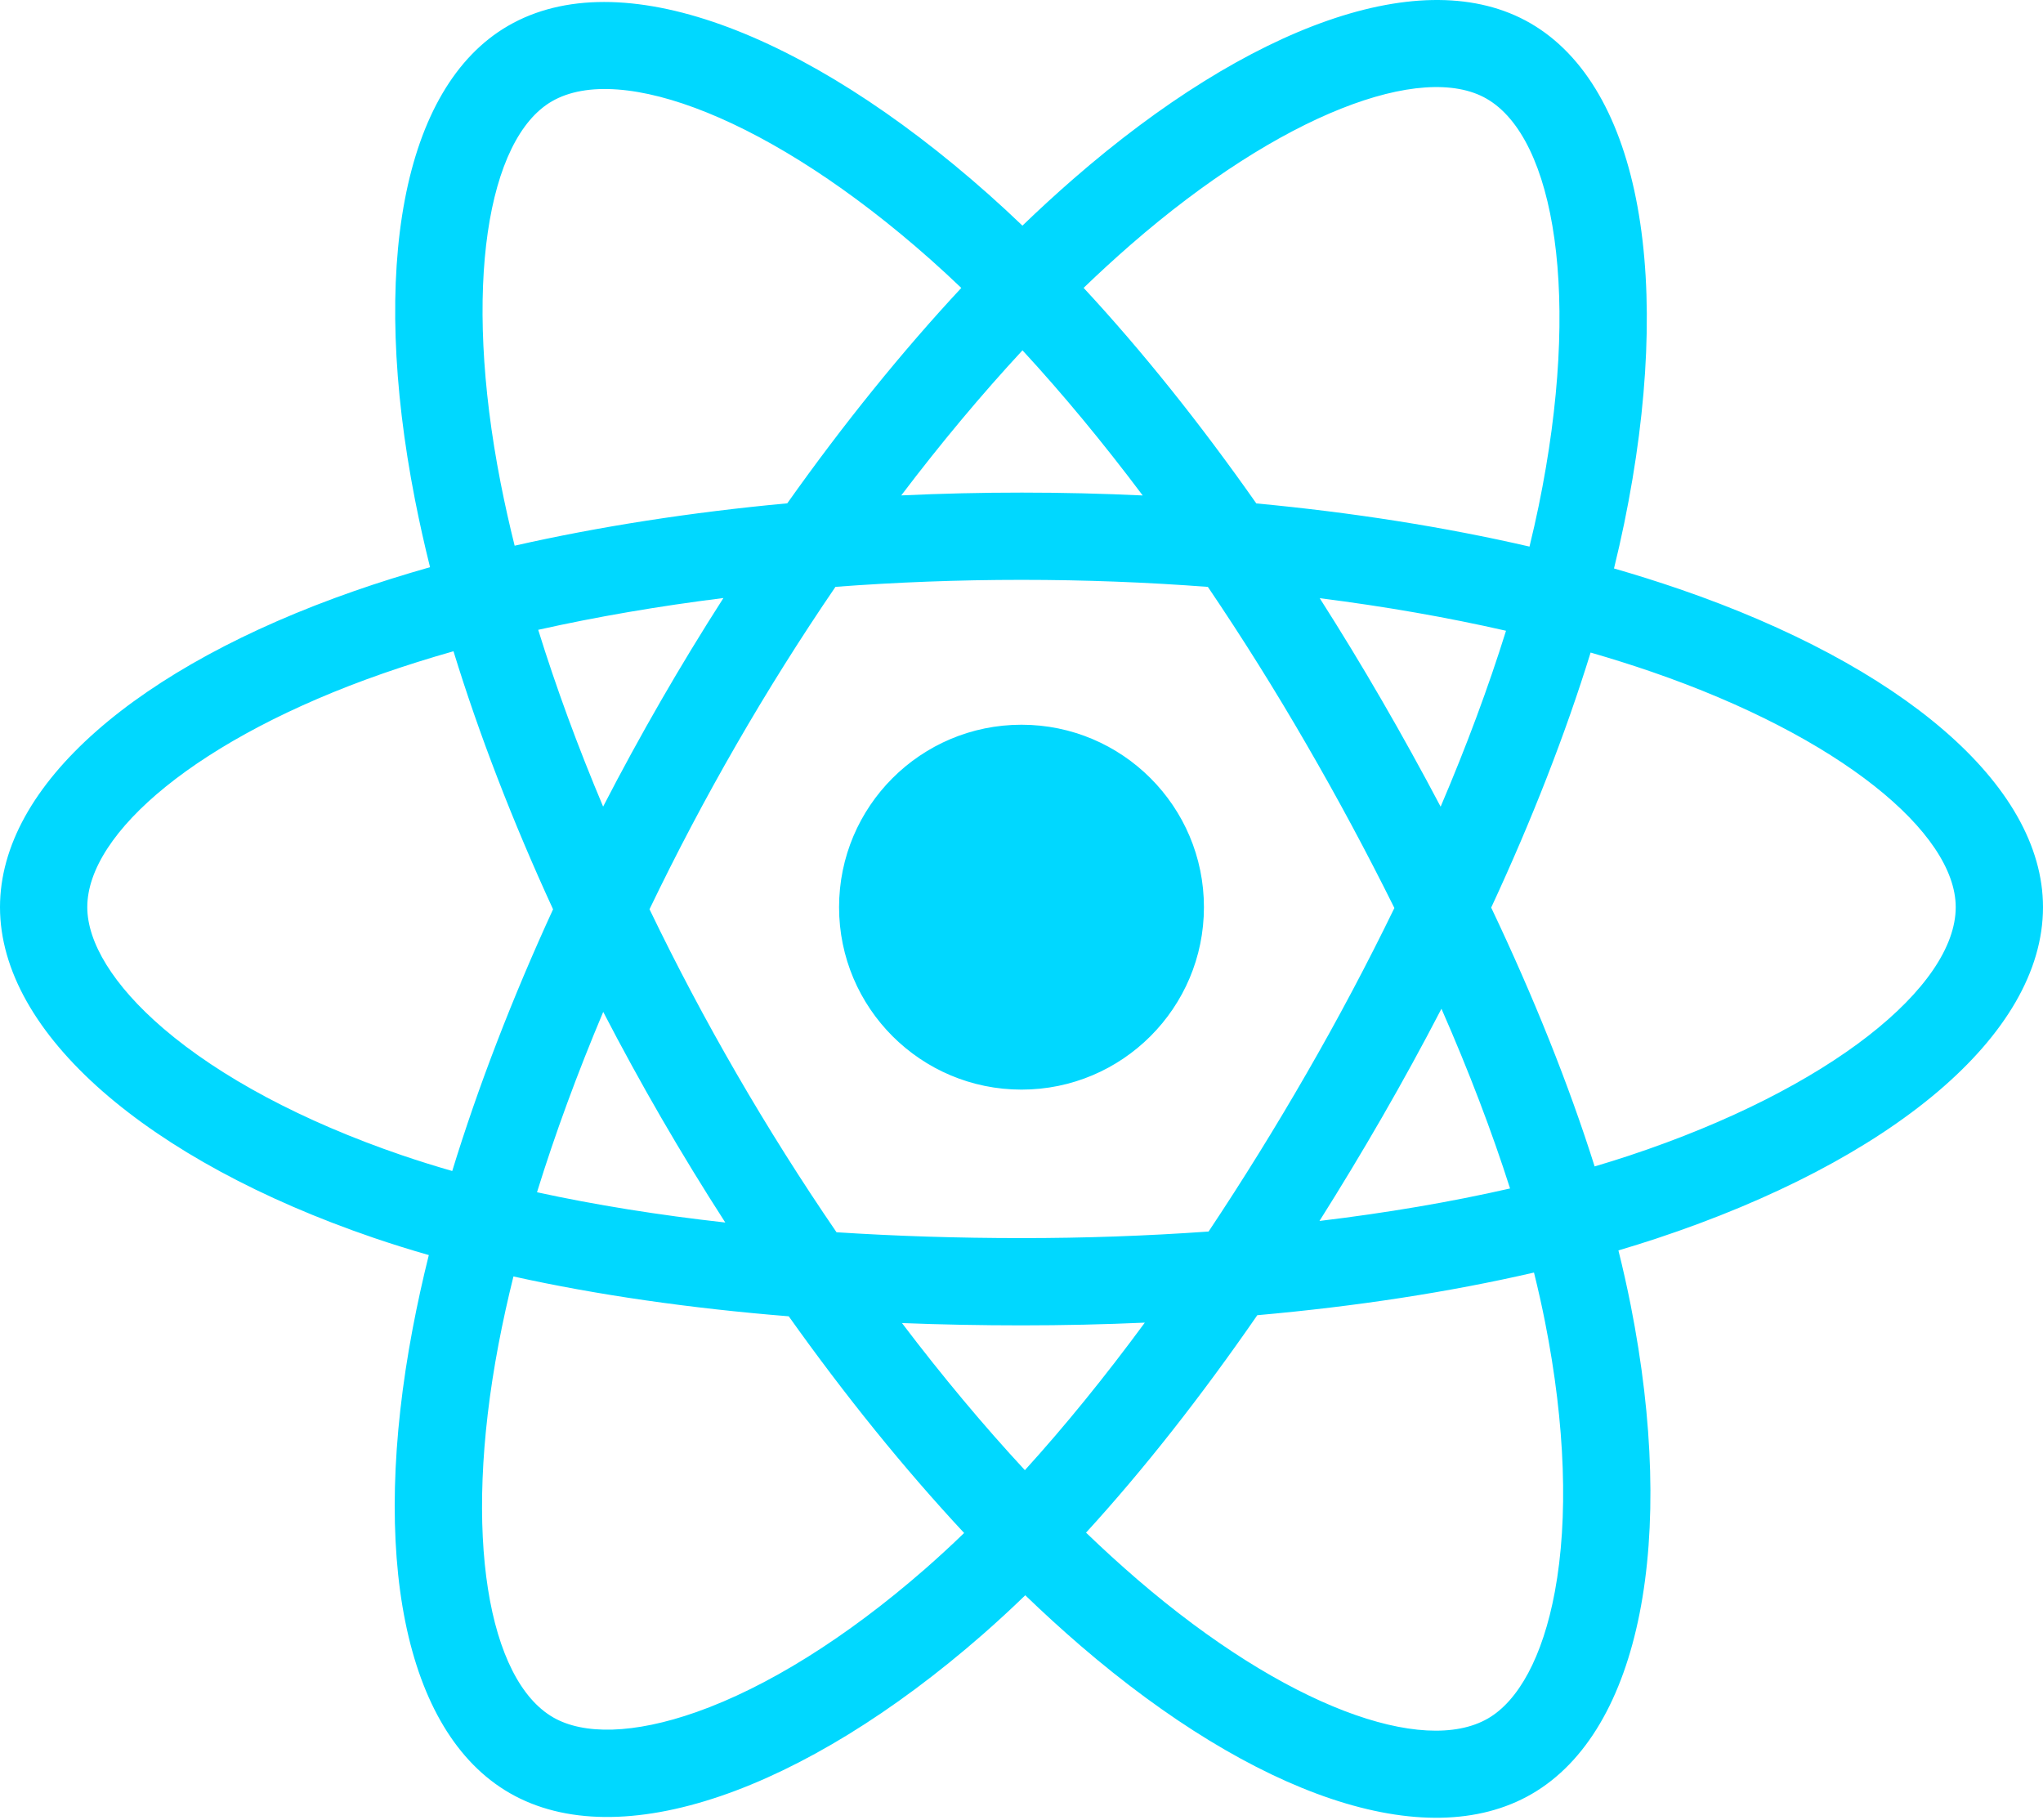
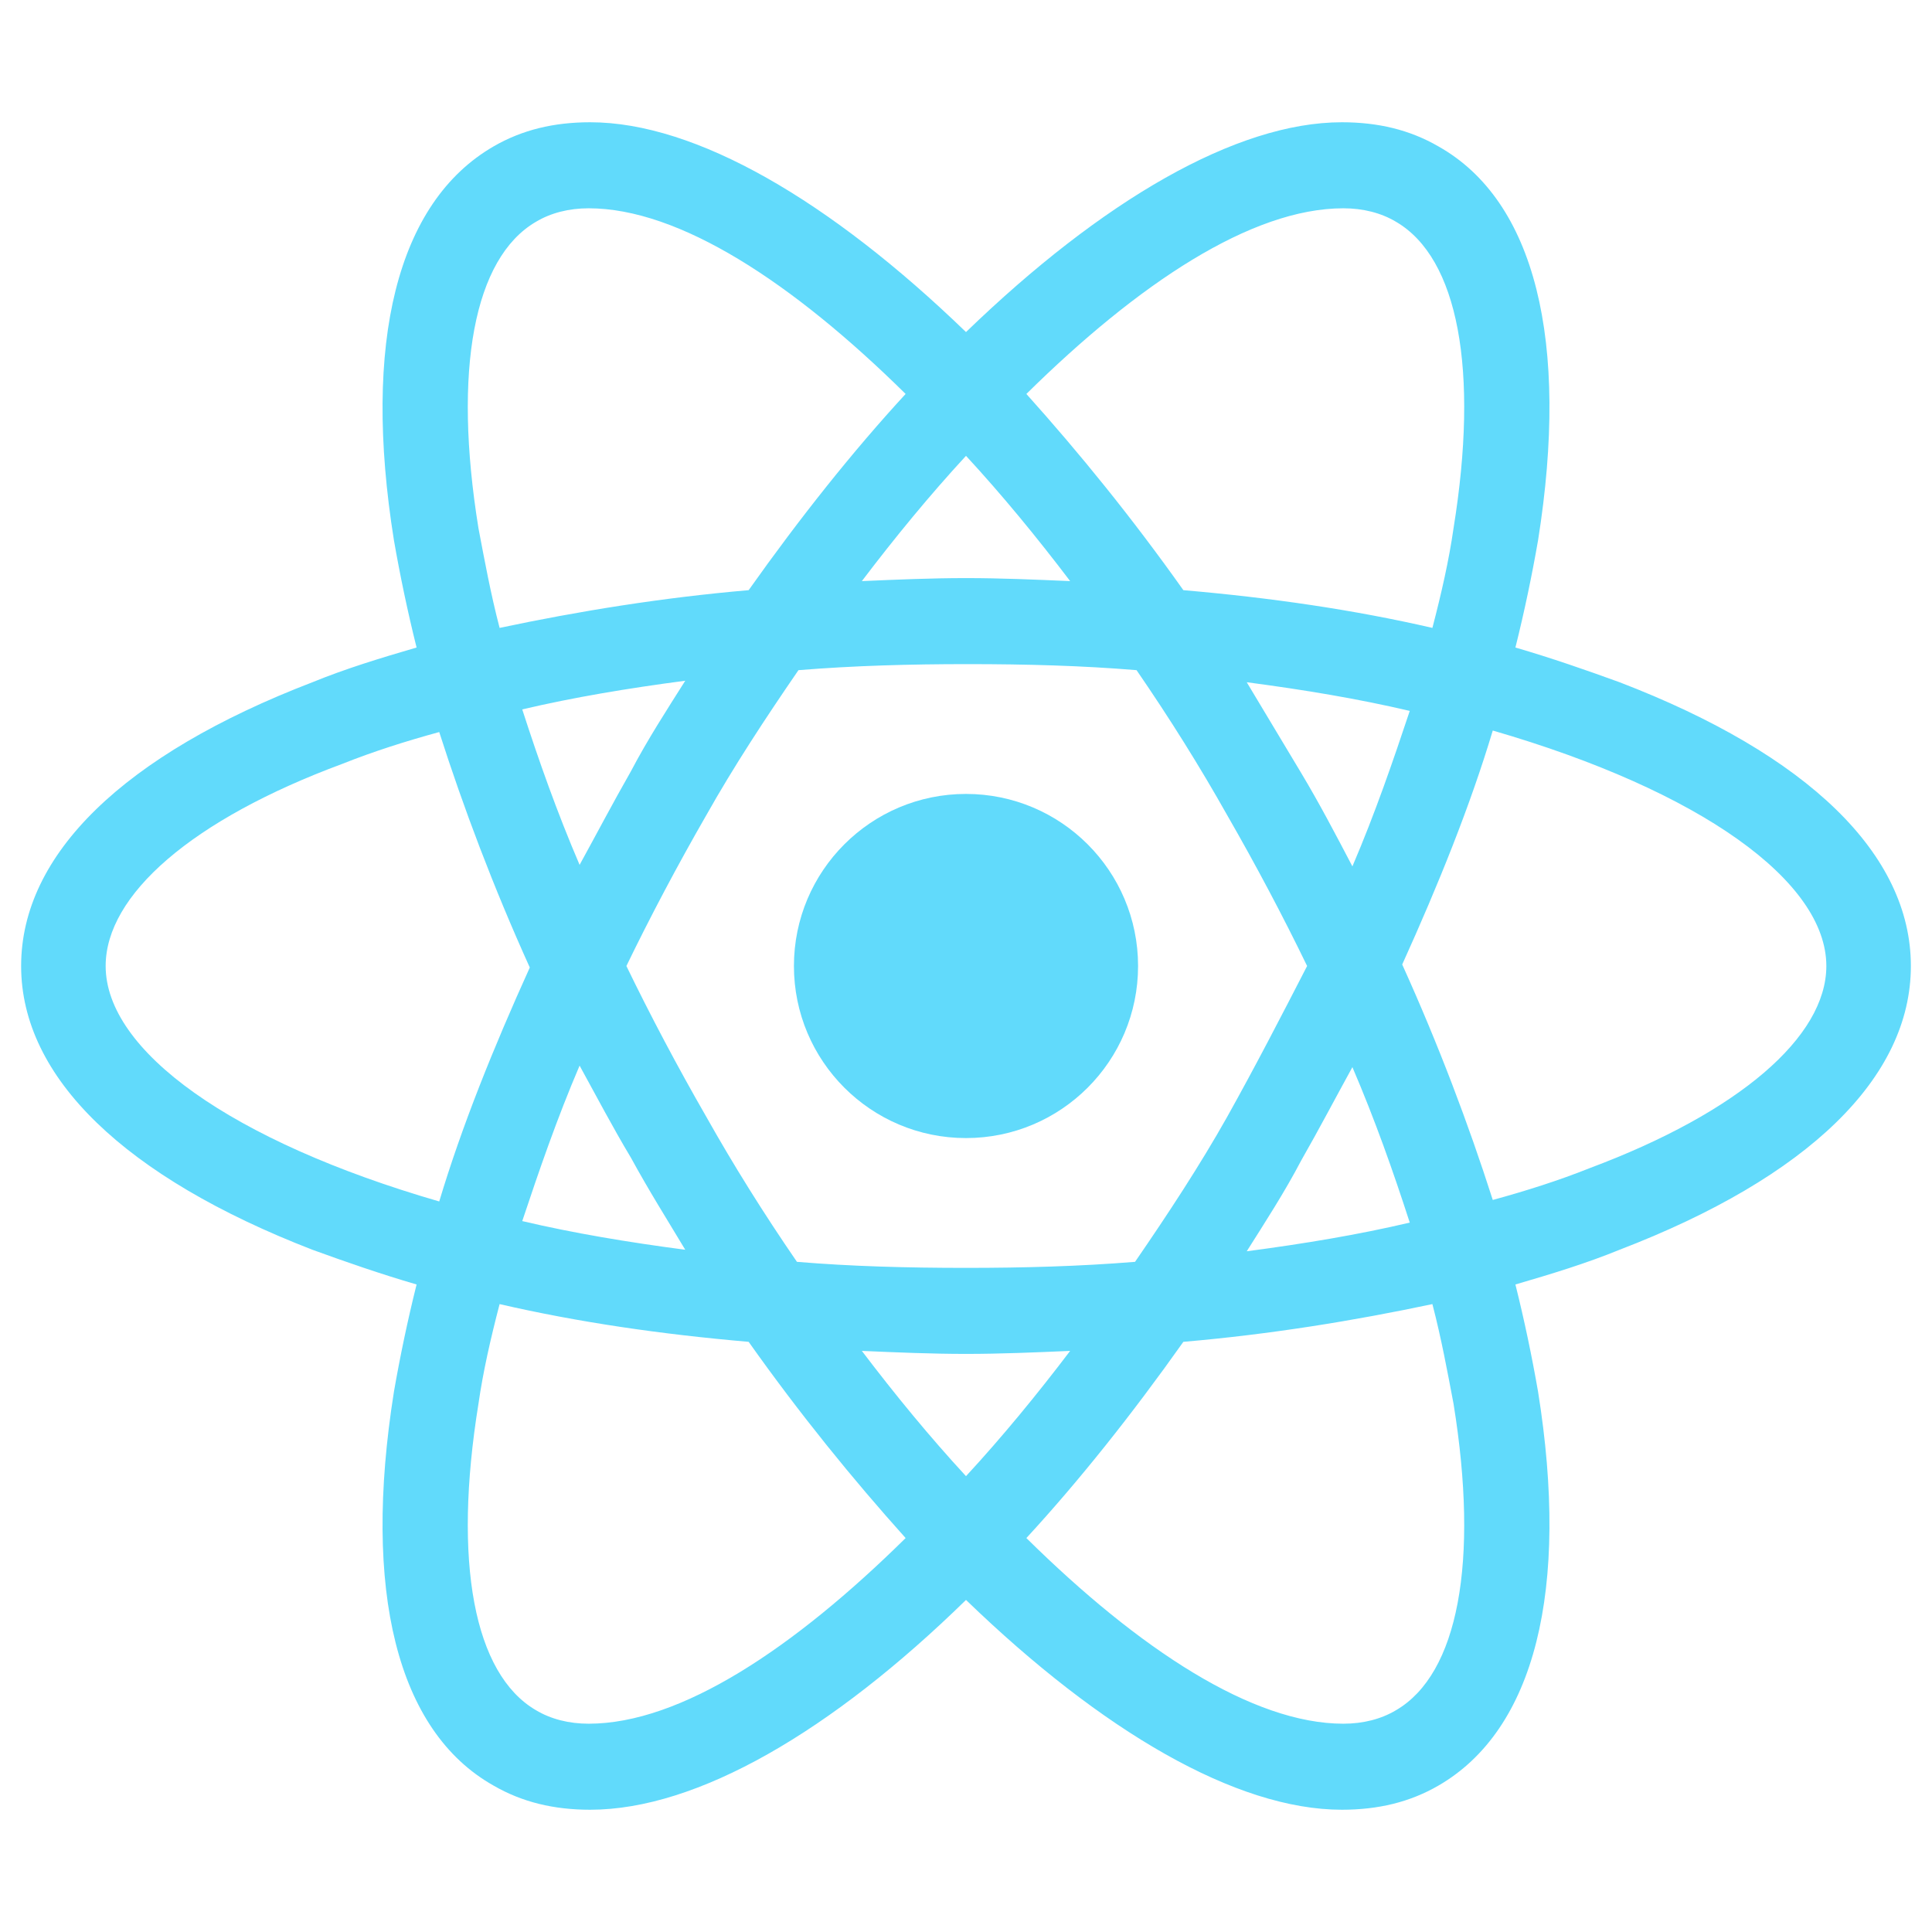
- <svg xmlns="http://www.w3.org/2000/svg" viewBox="0 0 256 228">
-   <path fill="#00d8ff" d="M210.483 73.824a172 172 0 0 0-8.24-2.597c.465-1.9.893-3.777 1.273-5.621c6.238-30.281 2.16-54.676-11.769-62.708c-13.355-7.7-35.196.329-57.254 19.526a171 171 0 0 0-6.375 5.848a156 156 0 0 0-4.241-3.917C100.759 3.829 77.587-4.822 63.673 3.233C50.33 10.957 46.379 33.89 51.995 62.588a171 171 0 0 0 1.892 8.48c-3.28.932-6.445 1.924-9.474 2.98C17.309 83.498 0 98.307 0 113.668c0 15.865 18.582 31.778 46.812 41.427a146 146 0 0 0 6.921 2.165a168 168 0 0 0-2.01 9.138c-5.354 28.2-1.173 50.591 12.134 58.266c13.744 7.926 36.812-.22 59.273-19.855a146 146 0 0 0 5.342-4.923a168 168 0 0 0 6.92 6.314c21.758 18.722 43.246 26.282 56.54 18.586c13.731-7.949 18.194-32.003 12.4-61.268a145 145 0 0 0-1.535-6.842c1.62-.48 3.21-.974 4.76-1.488c29.348-9.723 48.443-25.443 48.443-41.52c0-15.417-17.868-30.326-45.517-39.844m-6.365 70.984q-2.102.694-4.3 1.345c-3.24-10.257-7.612-21.163-12.963-32.432c5.106-11 9.31-21.767 12.459-31.957c2.619.758 5.16 1.557 7.61 2.4c23.69 8.156 38.14 20.213 38.14 29.504c0 9.896-15.606 22.743-40.946 31.14m-10.514 20.834c2.562 12.94 2.927 24.64 1.23 33.787c-1.524 8.219-4.59 13.698-8.382 15.893c-8.067 4.67-25.32-1.4-43.927-17.412a157 157 0 0 1-6.437-5.87c7.214-7.889 14.423-17.06 21.459-27.246c12.376-1.098 24.068-2.894 34.671-5.345q.785 3.162 1.386 6.193M87.276 214.515c-7.882 2.783-14.16 2.863-17.955.675c-8.075-4.657-11.432-22.636-6.853-46.752a157 157 0 0 1 1.869-8.499c10.486 2.32 22.093 3.988 34.498 4.994c7.084 9.967 14.501 19.128 21.976 27.15a135 135 0 0 1-4.877 4.492c-9.933 8.682-19.886 14.842-28.658 17.94M50.35 144.747c-12.483-4.267-22.792-9.812-29.858-15.863c-6.35-5.437-9.555-10.836-9.555-15.216c0-9.322 13.897-21.212 37.076-29.293c2.813-.98 5.757-1.905 8.812-2.773c3.204 10.42 7.406 21.315 12.477 32.332c-5.137 11.18-9.399 22.249-12.634 32.792a135 135 0 0 1-6.318-1.979m12.378-84.26c-4.811-24.587-1.616-43.134 6.425-47.789c8.564-4.958 27.502 2.111 47.463 19.835a144 144 0 0 1 3.841 3.545c-7.438 7.987-14.787 17.08-21.808 26.988c-12.04 1.116-23.565 2.908-34.161 5.309a160 160 0 0 1-1.76-7.887m110.427 27.268a348 348 0 0 0-7.785-12.803c8.168 1.033 15.994 2.404 23.343 4.08c-2.206 7.072-4.956 14.465-8.193 22.045a381 381 0 0 0-7.365-13.322m-45.032-43.861c5.044 5.465 10.096 11.566 15.065 18.186a322 322 0 0 0-30.257-.006c4.974-6.559 10.069-12.652 15.192-18.18M82.802 87.83a323 323 0 0 0-7.227 13.238c-3.184-7.553-5.909-14.98-8.134-22.152c7.304-1.634 15.093-2.97 23.209-3.984a322 322 0 0 0-7.848 12.897m8.081 65.352c-8.385-.936-16.291-2.203-23.593-3.793c2.26-7.3 5.045-14.885 8.298-22.6a321 321 0 0 0 7.257 13.246c2.594 4.48 5.28 8.868 8.038 13.147m37.542 31.03c-5.184-5.592-10.354-11.779-15.403-18.433c4.902.192 9.899.29 14.978.29c5.218 0 10.376-.117 15.453-.343c-4.985 6.774-10.018 12.97-15.028 18.486m52.198-57.817c3.422 7.8 6.306 15.345 8.596 22.52c-7.422 1.694-15.436 3.058-23.88 4.071a382 382 0 0 0 7.859-13.026a347 347 0 0 0 7.425-13.565m-16.898 8.101a359 359 0 0 1-12.281 19.815a329 329 0 0 1-23.444.823c-7.967 0-15.716-.248-23.178-.732a310 310 0 0 1-12.513-19.846h.001a307 307 0 0 1-10.923-20.627a310 310 0 0 1 10.89-20.637l-.001.001a307 307 0 0 1 12.413-19.761c7.613-.576 15.42-.876 23.31-.876H128c7.926 0 15.743.303 23.354.883a329 329 0 0 1 12.335 19.695a359 359 0 0 1 11.036 20.54a330 330 0 0 1-11 20.722m22.56-122.124c8.572 4.944 11.906 24.881 6.52 51.026q-.518 2.504-1.15 5.09c-10.622-2.452-22.155-4.275-34.23-5.408c-7.034-10.017-14.323-19.124-21.64-27.008a161 161 0 0 1 5.888-5.4c18.9-16.447 36.564-22.941 44.612-18.3M128 90.808c12.625 0 22.86 10.235 22.86 22.86s-10.235 22.86-22.86 22.86s-22.86-10.235-22.86-22.86s10.235-22.86 22.86-22.86" />
+ <svg xmlns="http://www.w3.org/2000/svg" viewBox="0 0 128 128">
+   <g fill="#61DAFB">
+     <circle cx="64" cy="64" r="11.4" />
+     <path d="M107.3 45.2c-2.2-.8-4.5-1.6-6.9-2.3.6-2.4 1.1-4.8 1.5-7.1 2.1-13.2-.2-22.5-6.6-26.1-1.9-1.1-4-1.6-6.4-1.6-7 0-15.9 5.2-24.9 13.9-9-8.7-17.9-13.9-24.9-13.9-2.4 0-4.5.5-6.4 1.6-6.4 3.7-8.7 13-6.6 26.1.4 2.3.9 4.7 1.5 7.1-2.4.7-4.7 1.4-6.9 2.3C8.2 50 1.4 56.6 1.4 64s6.9 14 19.3 18.8c2.2.8 4.5 1.6 6.9 2.3-.6 2.4-1.1 4.8-1.5 7.1-2.1 13.2.2 22.5 6.6 26.1 1.9 1.1 4 1.6 6.4 1.6 7.1 0 16-5.2 24.9-13.9 9 8.7 17.9 13.9 24.9 13.9 2.4 0 4.5-.5 6.4-1.6 6.4-3.7 8.7-13 6.6-26.1-.4-2.3-.9-4.7-1.5-7.1 2.4-.7 4.7-1.4 6.9-2.3 12.5-4.8 19.3-11.4 19.3-18.8s-6.8-14-19.3-18.8zM92.5 14.7c4.1 2.4 5.5 9.8 3.8 20.3-.3 2.1-.8 4.3-1.4 6.6-5.2-1.2-10.7-2-16.5-2.5-3.4-4.8-6.9-9.1-10.4-13 7.4-7.3 14.9-12.3 21-12.3 1.3 0 2.5.3 3.5.9zM81.3 74c-1.8 3.2-3.9 6.4-6.1 9.6-3.7.3-7.4.4-11.2.4-3.9 0-7.6-.1-11.2-.4-2.2-3.2-4.2-6.4-6-9.6-1.9-3.3-3.7-6.7-5.3-10 1.6-3.3 3.4-6.7 5.3-10 1.8-3.2 3.9-6.4 6.1-9.6 3.7-.3 7.4-.4 11.2-.4 3.9 0 7.6.1 11.2.4 2.2 3.2 4.2 6.4 6 9.6 1.9 3.3 3.7 6.7 5.3 10-1.7 3.3-3.4 6.6-5.3 10zm8.3-3.3c1.5 3.5 2.7 6.9 3.8 10.3-3.4.8-7 1.4-10.8 1.9 1.2-1.9 2.5-3.9 3.6-6 1.2-2.1 2.3-4.2 3.4-6.2zM64 97.8c-2.4-2.6-4.7-5.4-6.9-8.3 2.3.1 4.6.2 6.9.2 2.3 0 4.6-.1 6.9-.2-2.2 2.9-4.5 5.7-6.9 8.3zm-18.6-15c-3.8-.5-7.4-1.1-10.8-1.9 1.1-3.3 2.3-6.8 3.8-10.3 1.1 2 2.2 4.1 3.4 6.1 1.2 2.2 2.4 4.1 3.6 6.1zm-7-25.5c-1.5-3.5-2.7-6.9-3.8-10.3 3.4-.8 7-1.4 10.8-1.9-1.2 1.9-2.5 3.9-3.6 6-1.2 2.1-2.3 4.2-3.4 6.2zM64 30.2c2.4 2.6 4.7 5.4 6.9 8.3-2.3-.1-4.6-.2-6.9-.2-2.3 0-4.6.1-6.9.2 2.2-2.9 4.5-5.7 6.9-8.3zm22.2 21l-3.6-6c3.8.5 7.4 1.1 10.8 1.9-1.1 3.3-2.3 6.8-3.8 10.3-1.1-2.1-2.2-4.2-3.4-6.2zM31.7 35c-1.7-10.5-.3-17.9 3.8-20.3 1-.6 2.2-.9 3.5-.9 6 0 13.5 4.9 21 12.3-3.5 3.8-7 8.2-10.4 13-5.8.5-11.3 1.4-16.5 2.5-.6-2.3-1-4.5-1.4-6.6zM7 64c0-4.7 5.7-9.7 15.7-13.4 2-.8 4.2-1.5 6.4-2.1 1.6 5 3.6 10.3 6 15.6-2.4 5.3-4.5 10.5-6 15.5C15.3 75.6 7 69.6 7 64zm28.5 49.3c-4.1-2.4-5.5-9.8-3.8-20.3.3-2.1.8-4.3 1.4-6.6 5.2 1.2 10.7 2 16.5 2.5 3.4 4.8 6.9 9.1 10.4 13-7.4 7.3-14.9 12.3-21 12.3-1.3 0-2.5-.3-3.5-.9zM96.3 93c1.7 10.5.3 17.9-3.8 20.3-1 .6-2.2.9-3.5.9-6 0-13.5-4.9-21-12.3 3.5-3.8 7-8.2 10.4-13 5.8-.5 11.3-1.4 16.5-2.5.6 2.3 1 4.5 1.4 6.6zm9-15.6c-2 .8-4.2 1.5-6.4 2.1-1.6-5-3.6-10.3-6-15.6 2.4-5.3 4.5-10.5 6-15.5 13.8 4 22.1 10 22.1 15.6 0 4.7-5.8 9.7-15.7 13.4z" />
+   </g>
</svg>
